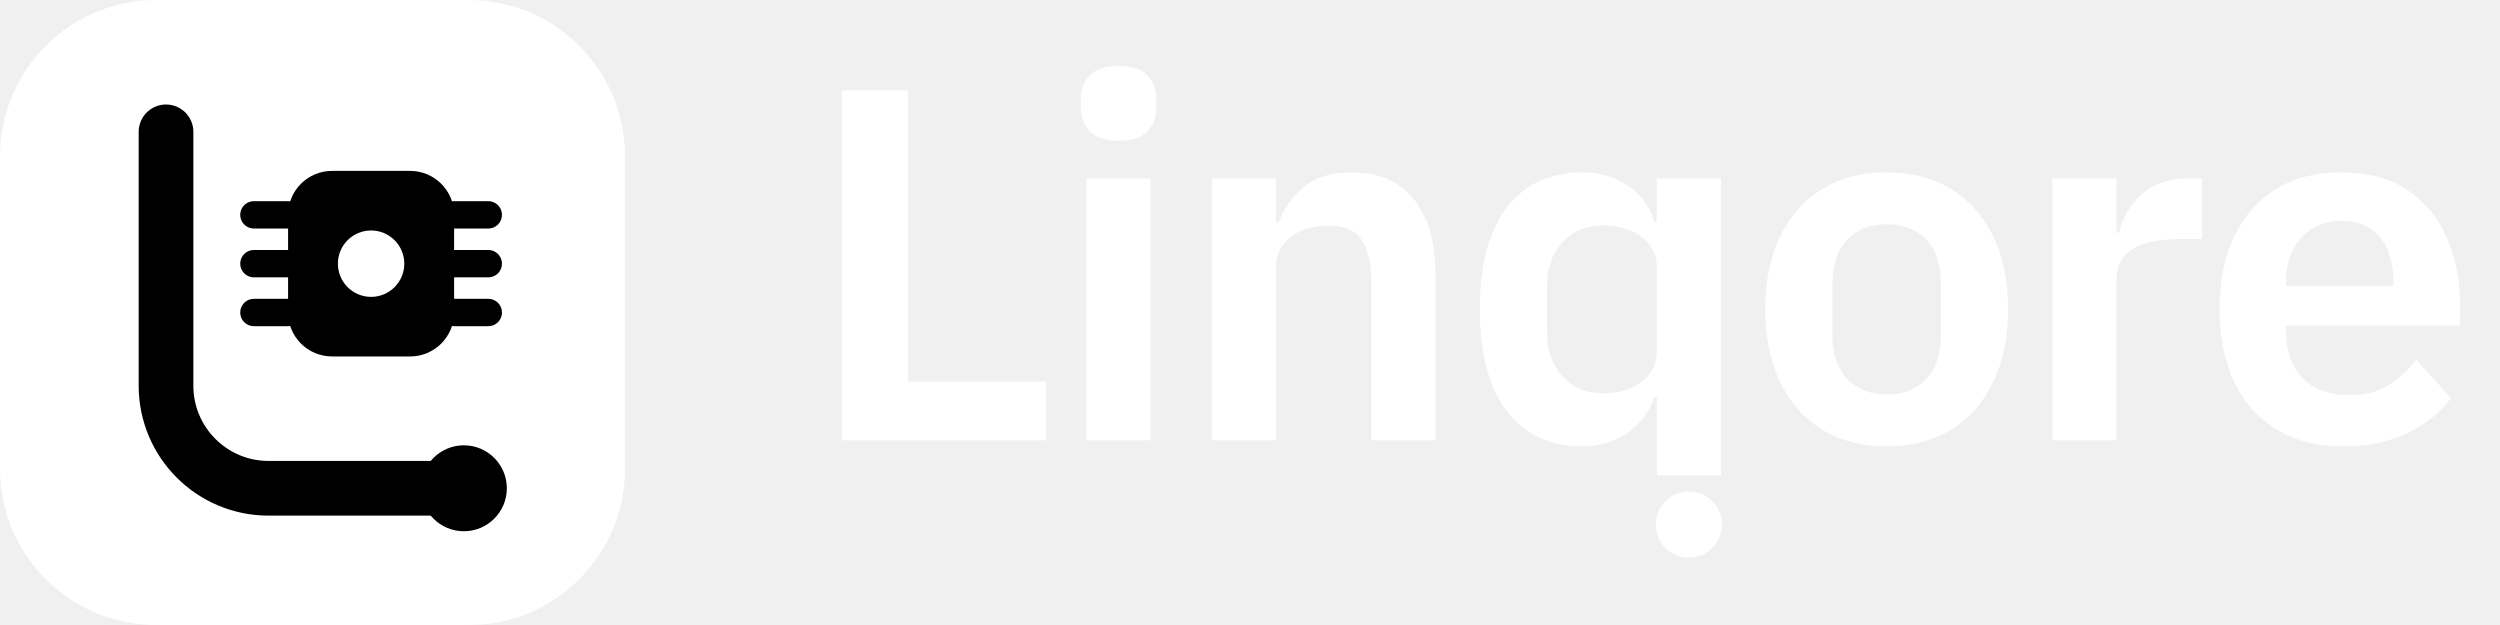
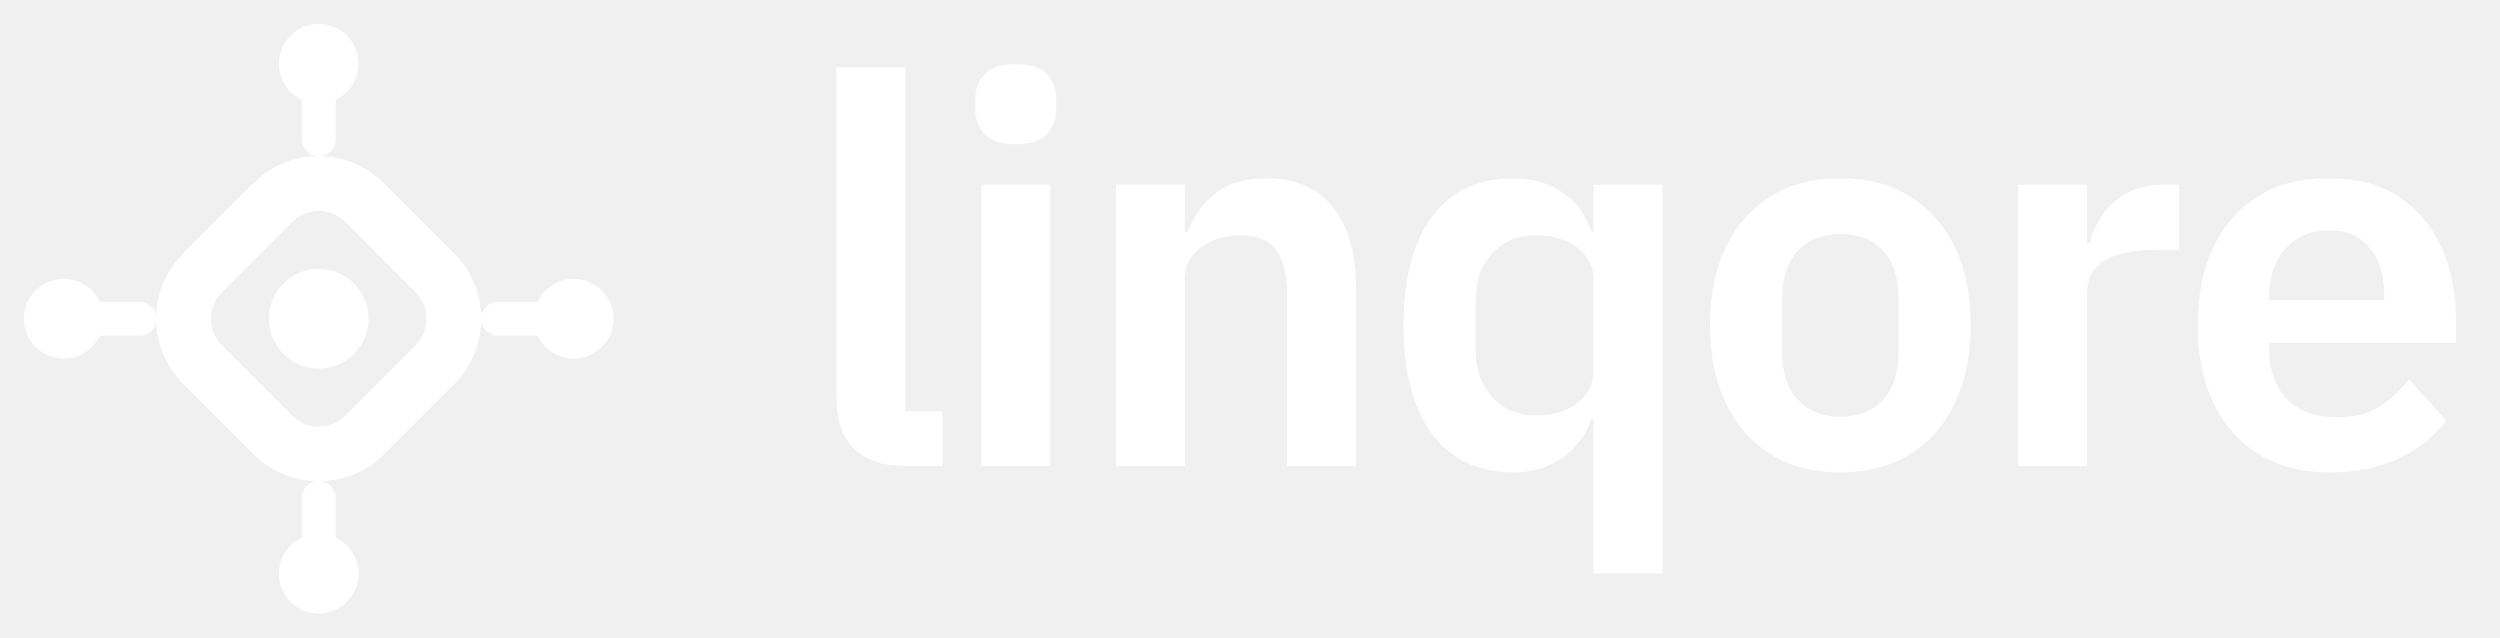
- <svg xmlns="http://www.w3.org/2000/svg" viewBox="0 0 256 64" width="256" height="64">
+ <svg xmlns="http://www.w3.org/2000/svg" viewBox="0 0 251 64" width="251" height="64">
  <g transform="translate(0.00 0.00) scale(1)">
-     <rect width="64" height="64" rx="16" fill="#fff" />
-     <path d="M17 13.5v26a10.5 10.5 0 0 0 10.5 10.5H46" fill="none" stroke="#000" stroke-width="5.6" stroke-linecap="round" />
-     <path d="M26 22h3.5M26 27h3.5M26 32h3.5M46.5 22h3.5M46.5 27h3.5M46.5 32h3.5" stroke="#000" stroke-width="2.8" stroke-linecap="round" />
-     <rect x="29.5" y="17.5" width="17" height="19" rx="4.5" fill="#000" />
-     <circle cx="38" cy="27" r="3.4" fill="#fff" />
-     <circle cx="47.5" cy="50" r="4.4" fill="#000" />
+     <rect x="20.5" y="20.5" width="23" height="23" rx="6.5" fill="none" stroke="#fff" stroke-width="5.5" transform="rotate(45 32 32)" />
+     <circle cx="32" cy="32" r="5" fill="#fff" />
+     <path d="M32 14V8.6" stroke="#fff" stroke-width="3.4" stroke-linecap="round" transform="rotate(0 32 32)" />
+     <circle cx="32" cy="6.4" r="4" fill="#fff" transform="rotate(0 32 32)" />
+     <path d="M32 14V8.6" stroke="#fff" stroke-width="3.4" stroke-linecap="round" transform="rotate(90 32 32)" />
+     <circle cx="32" cy="6.4" r="4" fill="#fff" transform="rotate(90 32 32)" />
+     <path d="M32 14V8.6" stroke="#fff" stroke-width="3.4" stroke-linecap="round" transform="rotate(180 32 32)" />
+     <circle cx="32" cy="6.4" r="4" fill="#fff" transform="rotate(180 32 32)" />
+     <path d="M32 14V8.6" stroke="#fff" stroke-width="3.4" stroke-linecap="round" transform="rotate(270 32 32)" />
+     <circle cx="32" cy="6.4" r="4" fill="#fff" transform="rotate(270 32 32)" />
  </g>
-   <g transform="translate(82.00 45.09) scale(0.05135)">
-     <path fill="#fff" d="M488.805 0.0H81.72V-698.0H213.661V-117.006H488.805Z" />
-     <path fill="#fff" d="M633.69 -597.519Q594.59 -597.519 576.597 -616.012Q558.605 -634.504 558.605 -662.26V-681.605Q558.605 -710.065 576.597 -728.205Q594.59 -746.345 633.69 -746.345Q673.086 -746.345 690.931 -728.205Q708.776 -710.065 708.776 -681.605V-662.26Q708.776 -634.504 690.931 -616.012Q673.086 -597.519 633.69 -597.519ZM569.72 0.0V-522.345H697.661V0.0Z" />
-     <path fill="#fff" d="M947.661 0.0H819.72V-522.345H947.661V-434.82H953.071Q968.546 -476.705 1003.398 -505.525Q1038.251 -534.345 1099.071 -534.345Q1179.071 -534.345 1222.398 -480.818Q1265.726 -427.29 1265.726 -329.59V0.0H1137.785V-317.0Q1137.785 -372.351 1117.802 -400.428Q1097.82 -428.504 1051.805 -428.504Q1025.571 -428.504 1001.796 -419.414Q978.021 -410.324 962.841 -391.749Q947.661 -373.173 947.661 -345.31Z" />
-     <clipPath id="qc6">
-       <rect x="-1000" y="-2000" width="5348" height="2070" />
-     </clipPath>
-     <path clip-path="url(#qc6)" fill="#fff" d="M1707.08 200.0V-86.82H1702.375Q1687.835 -42.345 1648.925 -15.173Q1610.015 12.0 1558.425 12.0Q1493.015 12.0 1447.277 -19.942Q1401.54 -51.885 1377.802 -113.237Q1354.065 -174.59 1354.065 -261.525Q1354.065 -348.755 1377.802 -409.608Q1401.54 -470.46 1447.277 -502.403Q1493.015 -534.345 1558.425 -534.345Q1610.015 -534.345 1649.367 -507.673Q1688.72 -481.0 1702.375 -435.525H1707.08V-522.345H1835.021V200.0ZM1599.46 -93.841Q1630.115 -93.841 1654.475 -103.873Q1678.835 -113.906 1692.957 -133.176Q1707.08 -152.445 1707.08 -179.1V-345.015Q1707.08 -370.49 1692.957 -389.317Q1678.835 -408.144 1654.475 -418.324Q1630.115 -428.504 1599.46 -428.504Q1550.086 -428.504 1519.046 -395.17Q1488.006 -361.835 1488.006 -306.23V-216.115Q1488.006 -161.215 1519.046 -127.528Q1550.086 -93.841 1599.46 -93.841Z" />
-     <circle cx="1771" cy="168" r="66" fill="#fff" />
-     <path fill="#fff" d="M2165.41 12.0Q2090.77 12.0 2036.507 -21.5Q1982.245 -55.0 1952.745 -116.558Q1923.245 -178.115 1923.245 -261.525Q1923.245 -345.64 1952.745 -406.493Q1982.245 -467.345 2036.507 -500.845Q2090.77 -534.345 2165.41 -534.345Q2240.05 -534.345 2294.313 -500.845Q2348.575 -467.345 2378.075 -406.493Q2407.575 -345.64 2407.575 -261.525Q2407.575 -178.115 2378.075 -116.558Q2348.575 -55.0 2294.313 -21.5Q2240.05 12.0 2165.41 12.0ZM2165.41 -91.431Q2215.605 -91.431 2244.619 -122.618Q2273.634 -153.805 2273.634 -212.54V-309.805Q2273.634 -369.245 2244.619 -400.08Q2215.605 -430.914 2165.41 -430.914Q2116.215 -430.914 2086.701 -400.08Q2057.186 -369.245 2057.186 -309.805V-212.54Q2057.186 -153.805 2086.701 -122.618Q2116.215 -91.431 2165.41 -91.431Z" />
-     <path fill="#fff" d="M2623.661 0.0H2495.72V-522.345H2623.661V-413.95H2628.661Q2635.546 -441.77 2652.431 -466.442Q2669.316 -491.115 2697.553 -506.73Q2725.791 -522.345 2767.086 -522.345H2794.561V-401.454H2754.611Q2711.611 -401.454 2682.373 -392.774Q2653.136 -384.094 2638.398 -366.504Q2623.661 -348.914 2623.661 -319.684Z" />
-     <path fill="#fff" d="M3075.345 12.0Q2998.295 12.0 2943.122 -21.5Q2887.95 -55.0 2858.597 -116.558Q2829.245 -178.115 2829.245 -261.525Q2829.245 -344.23 2857.892 -405.435Q2886.54 -466.64 2940.655 -500.493Q2994.77 -534.345 3071.115 -534.345Q3152.805 -534.345 3205.273 -498.32Q3257.74 -462.295 3283.33 -402.475Q3308.92 -342.655 3308.92 -271.065V-228.835H2961.891V-216.115Q2961.891 -159.69 2993.931 -125.061Q3025.971 -90.431 3088.805 -90.431Q3136.395 -90.431 3167.255 -110.611Q3198.115 -130.791 3221.64 -161.1L3290.625 -84.144Q3258.575 -40.605 3203.108 -14.302Q3147.64 12.0 3075.345 12.0ZM3073.23 -437.734Q3039.395 -437.734 3014.356 -422.317Q2989.316 -406.9 2975.603 -379.507Q2961.891 -352.115 2961.891 -315.575V-307.87H3175.684V-317.46Q3175.684 -353.59 3163.972 -380.54Q3152.26 -407.49 3129.367 -422.612Q3106.475 -437.734 3073.23 -437.734Z" />
+   <g transform="translate(80.00 46.78) scale(0.05405)">
+     <path fill="#fff" d="M270.611 0.0H202.431Q136.755 0.0 105.237 -33.018Q73.72 -66.035 73.72 -126.006V-740.0H201.661V-101.726H270.611Z" />
+     <path fill="#fff" d="M406.69 -597.519Q367.59 -597.519 349.597 -616.012Q331.605 -634.504 331.605 -662.26V-681.605Q331.605 -710.065 349.597 -728.205Q367.59 -746.345 406.69 -746.345Q446.086 -746.345 463.931 -728.205Q481.776 -710.065 481.776 -681.605V-662.26Q481.776 -634.504 463.931 -616.012Q446.086 -597.519 406.69 -597.519ZM342.72 0.0V-522.345H470.661V0.0Z" />
+     <path fill="#fff" d="M720.661 0.0H592.72V-522.345H720.661V-434.82H726.071Q741.546 -476.705 776.398 -505.525Q811.251 -534.345 872.071 -534.345Q952.071 -534.345 995.398 -480.818Q1038.726 -427.29 1038.726 -329.59V0.0H910.785V-317.0Q910.785 -372.351 890.802 -400.428Q870.82 -428.504 824.805 -428.504Q798.571 -428.504 774.796 -419.414Q751.021 -410.324 735.841 -391.749Q720.661 -373.173 720.661 -345.31Z" />
+     <path fill="#fff" d="M1480.08 200.0V-86.82H1475.375Q1460.835 -42.345 1421.925 -15.173Q1383.015 12.0 1331.425 12.0Q1266.015 12.0 1220.277 -19.942Q1174.54 -51.885 1150.802 -113.237Q1127.065 -174.59 1127.065 -261.525Q1127.065 -348.755 1150.802 -409.608Q1174.54 -470.46 1220.277 -502.403Q1266.015 -534.345 1331.425 -534.345Q1383.015 -534.345 1422.367 -507.673Q1461.72 -481.0 1475.375 -435.525H1480.08V-522.345H1608.021V200.0ZM1372.46 -93.841Q1403.115 -93.841 1427.475 -103.873Q1451.835 -113.906 1465.957 -133.176Q1480.08 -152.445 1480.08 -179.1V-345.015Q1480.08 -370.49 1465.957 -389.317Q1451.835 -408.144 1427.475 -418.324Q1403.115 -428.504 1372.46 -428.504Q1323.086 -428.504 1292.046 -395.17Q1261.006 -361.835 1261.006 -306.23V-216.115Q1261.006 -161.215 1292.046 -127.528Q1323.086 -93.841 1372.46 -93.841Z" />
+     <path fill="#fff" d="M1938.41 12.0Q1863.77 12.0 1809.507 -21.5Q1755.245 -55.0 1725.745 -116.558Q1696.245 -178.115 1696.245 -261.525Q1696.245 -345.64 1725.745 -406.493Q1755.245 -467.345 1809.507 -500.845Q1863.77 -534.345 1938.41 -534.345Q2013.05 -534.345 2067.313 -500.845Q2121.575 -467.345 2151.075 -406.493Q2180.575 -345.64 2180.575 -261.525Q2180.575 -178.115 2151.075 -116.558Q2121.575 -55.0 2067.313 -21.5Q2013.05 12.0 1938.41 12.0ZM1938.41 -91.431Q1988.605 -91.431 2017.619 -122.618Q2046.634 -153.805 2046.634 -212.54V-309.805Q2046.634 -369.245 2017.619 -400.08Q1988.605 -430.914 1938.41 -430.914Q1889.215 -430.914 1859.701 -400.08Q1830.186 -369.245 1830.186 -309.805V-212.54Q1830.186 -153.805 1859.701 -122.618Q1889.215 -91.431 1938.41 -91.431Z" />
+     <path fill="#fff" d="M2396.661 0.0H2268.72V-522.345H2396.661V-413.95H2401.661Q2408.546 -441.77 2425.431 -466.442Q2442.316 -491.115 2470.553 -506.73Q2498.791 -522.345 2540.086 -522.345H2567.561V-401.454H2527.611Q2484.611 -401.454 2455.373 -392.774Q2426.136 -384.094 2411.398 -366.504Q2396.661 -348.914 2396.661 -319.684Z" />
+     <path fill="#fff" d="M2848.345 12.0Q2771.295 12.0 2716.122 -21.5Q2660.95 -55.0 2631.597 -116.558Q2602.245 -178.115 2602.245 -261.525Q2602.245 -344.23 2630.892 -405.435Q2659.54 -466.64 2713.655 -500.493Q2767.77 -534.345 2844.115 -534.345Q2925.805 -534.345 2978.273 -498.32Q3030.74 -462.295 3056.33 -402.475Q3081.92 -342.655 3081.92 -271.065V-228.835H2734.891V-216.115Q2734.891 -159.69 2766.931 -125.061Q2798.971 -90.431 2861.805 -90.431Q2909.395 -90.431 2940.255 -110.611Q2971.115 -130.791 2994.64 -161.1L3063.625 -84.144Q3031.575 -40.605 2976.108 -14.302Q2920.64 12.0 2848.345 12.0ZM2846.23 -437.734Q2812.395 -437.734 2787.356 -422.317Q2762.316 -406.9 2748.603 -379.507Q2734.891 -352.115 2734.891 -315.575V-307.87H2948.684V-317.46Q2948.684 -353.59 2936.972 -380.54Q2925.26 -407.49 2902.367 -422.612Q2879.475 -437.734 2846.23 -437.734Z" />
  </g>
</svg>
